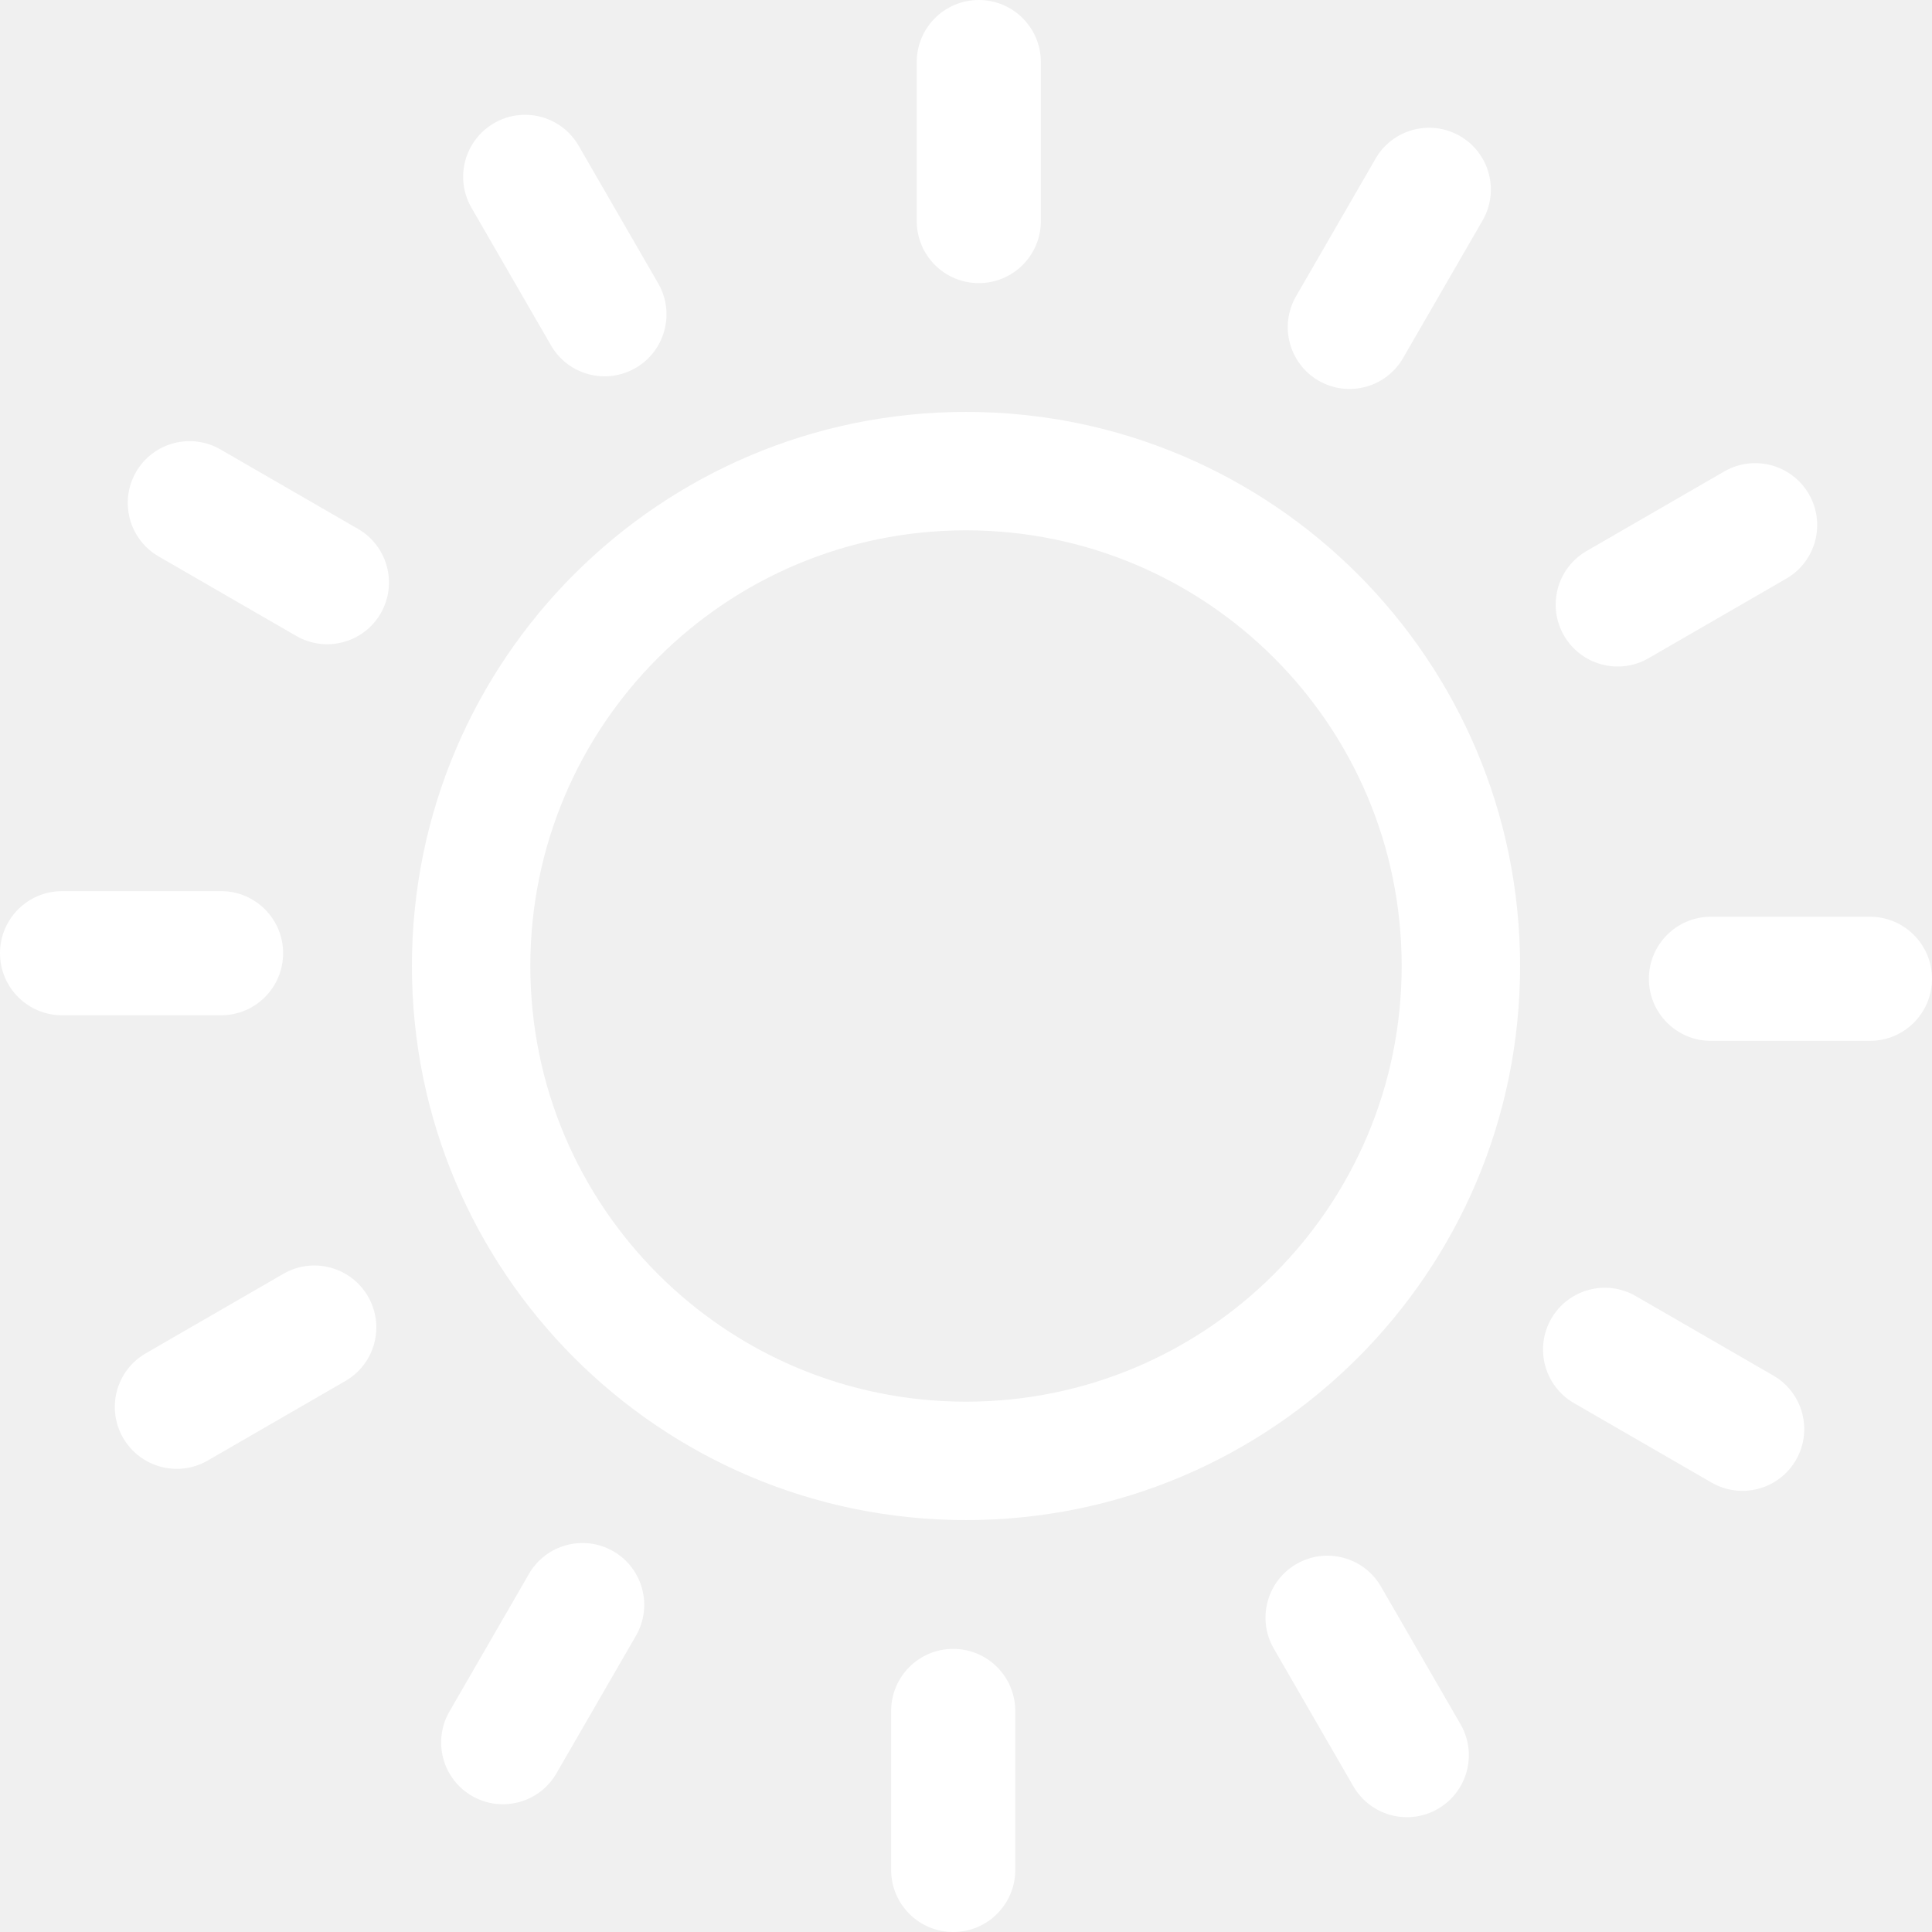
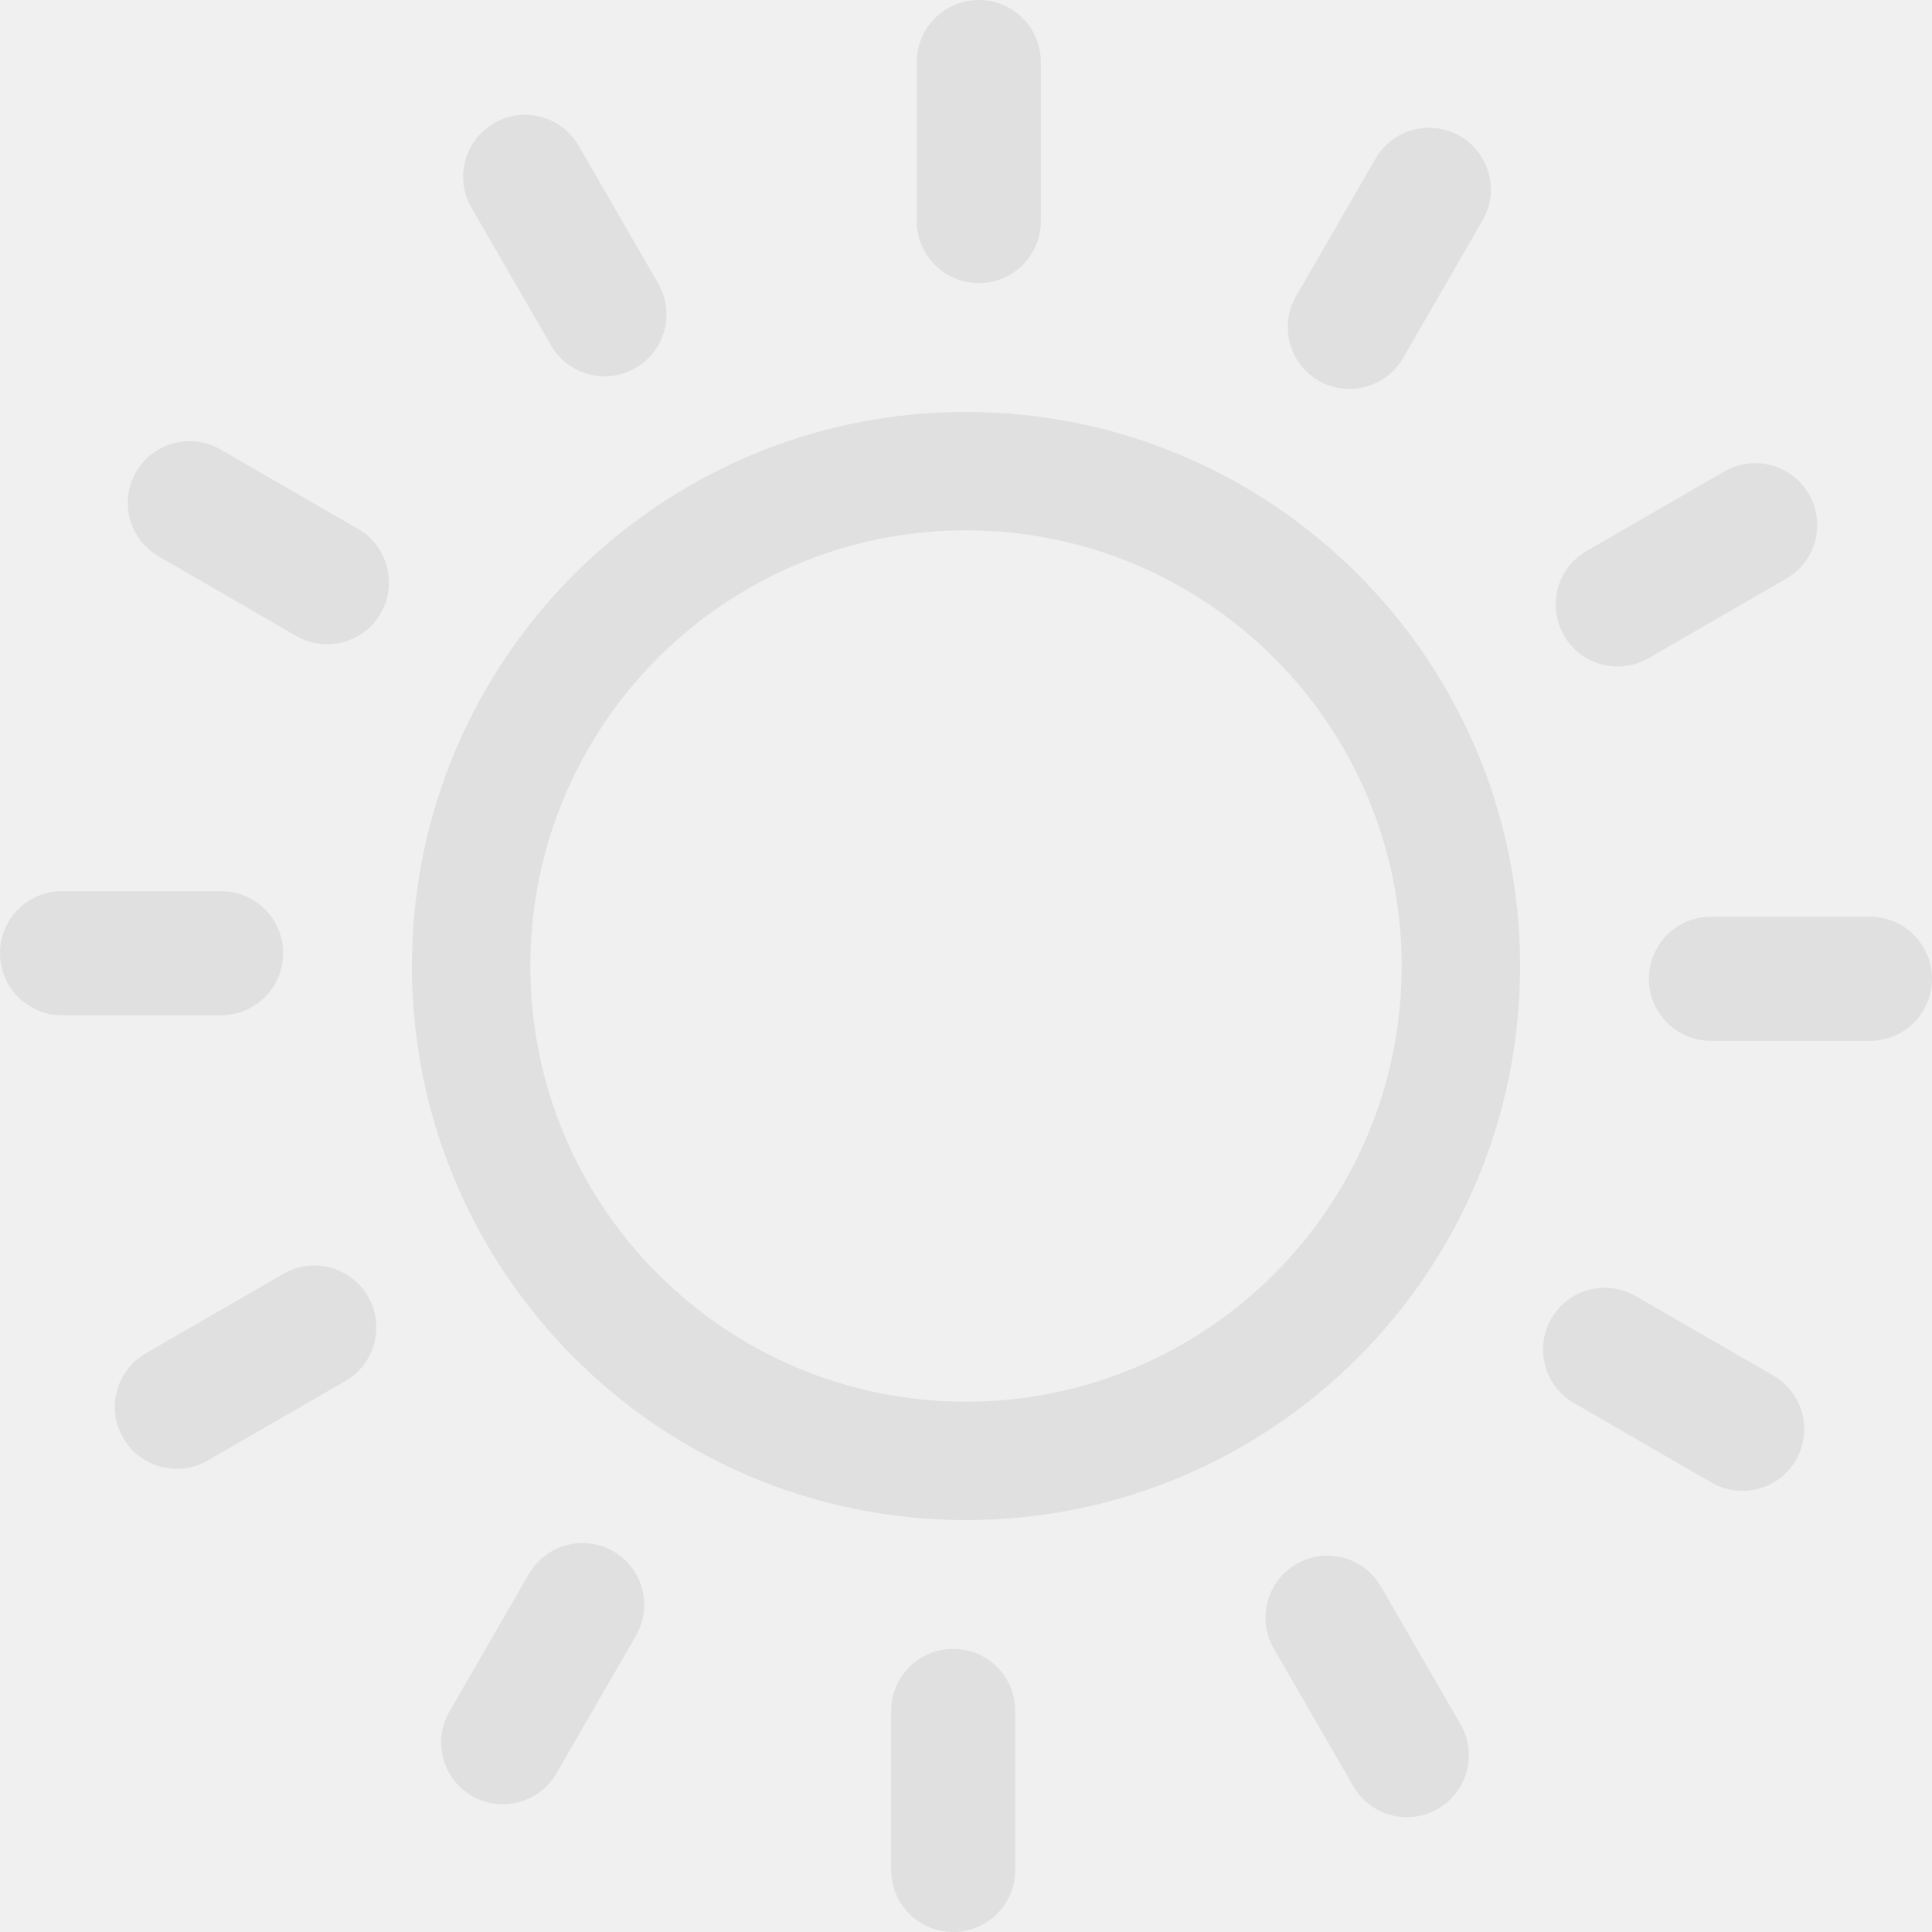
- <svg xmlns="http://www.w3.org/2000/svg" fill="#fff" aria-label="slunicko" class="mode-switcher--icon" viewBox="0 0 240 240">
+ <svg xmlns="http://www.w3.org/2000/svg" aria-label="slunicko" fill="#E0E0E0" class="mode-switcher--icon" viewBox="0 0 240 240">
  <defs />
  <path d="M58.57 25.81c-2.13-3.67-.87-8.38 2.8-10.51a7.688 7.688 0 0110.51 2.8l9.88 17.1c2.13 3.67.87 8.38-2.8 10.51a7.688 7.688 0 01-10.51-2.8l-9.88-17.1zM120 51.17c19.01 0 36.21 7.7 48.67 20.16C181.12 83.79 188.83 101 188.83 120c0 19.01-7.7 36.21-20.16 48.67s-29.66 20.16-48.67 20.16-36.21-7.7-48.67-20.16C58.88 156.21 51.17 139.01 51.17 120s7.7-36.21 20.16-48.67C83.79 58.88 101 51.17 120 51.17zm38.27 30.56c-9.79-9.79-23.32-15.85-38.27-15.85-14.95 0-28.48 6.06-38.27 15.85-9.79 9.79-15.85 23.32-15.85 38.27 0 14.95 6.06 28.48 15.85 38.27 9.79 9.79 23.32 15.85 38.27 15.85 14.95 0 28.48-6.06 38.27-15.85 9.79-9.79 15.85-23.32 15.85-38.27 0-14.95-6.06-28.48-15.85-38.27zM113.88 7.71c0-4.26 3.45-7.71 7.71-7.71s7.71 3.45 7.71 7.71v19.75c0 4.26-3.45 7.71-7.71 7.71s-7.71-3.45-7.71-7.71V7.71zm56.99 12.01c2.11-3.67 6.8-4.94 10.48-2.83 3.67 2.11 4.94 6.8 2.83 10.48l-9.88 17.1c-2.11 3.67-6.8 4.94-10.48 2.83-3.67-2.11-4.94-6.8-2.83-10.48l9.88-17.1zm43.32 38.85c3.67-2.13 8.38-.87 10.51 2.8 2.13 3.67.88 8.38-2.8 10.51l-17.1 9.88c-3.67 2.13-8.38.87-10.51-2.8a7.688 7.688 0 012.8-10.51l17.1-9.88zm18.1 55.31c4.26 0 7.71 3.45 7.71 7.71s-3.45 7.71-7.71 7.71h-19.75c-4.26 0-7.71-3.45-7.71-7.71s3.45-7.71 7.71-7.71h19.75zm-12.01 56.99c3.67 2.11 4.94 6.8 2.83 10.48-2.11 3.67-6.8 4.94-10.48 2.83l-17.1-9.88c-3.67-2.11-4.94-6.8-2.83-10.48 2.11-3.67 6.8-4.94 10.48-2.83l17.1 9.88zm-38.85 43.32c2.13 3.67.87 8.38-2.8 10.51a7.688 7.688 0 01-10.51-2.8l-9.88-17.1c-2.13-3.67-.87-8.38 2.8-10.51a7.688 7.688 0 0110.51 2.8l9.88 17.1zm-55.31 18.1c0 4.26-3.45 7.71-7.71 7.71s-7.71-3.45-7.71-7.71v-19.75c0-4.26 3.45-7.71 7.71-7.71s7.71 3.45 7.71 7.71v19.75zm-56.99-12.01c-2.11 3.67-6.8 4.94-10.48 2.83-3.67-2.11-4.94-6.8-2.83-10.48l9.88-17.1c2.11-3.67 6.8-4.94 10.48-2.83 3.67 2.11 4.94 6.8 2.83 10.48l-9.88 17.1zm-43.32-38.85c-3.67 2.13-8.38.87-10.51-2.8a7.688 7.688 0 012.8-10.51l17.1-9.88c3.67-2.13 8.38-.87 10.51 2.8 2.13 3.67.88 8.38-2.8 10.51l-17.1 9.88zm-18.1-55.31c-4.26 0-7.71-3.45-7.71-7.71s3.45-7.71 7.71-7.71h19.75c4.26 0 7.71 3.45 7.71 7.71s-3.45 7.71-7.71 7.71H7.71zm12.01-56.99c-3.67-2.11-4.94-6.8-2.83-10.48 2.11-3.67 6.8-4.94 10.48-2.83l17.1 9.88c3.67 2.11 4.94 6.8 2.83 10.48-2.11 3.67-6.8 4.94-10.48 2.83l-17.1-9.88z" />
</svg>
